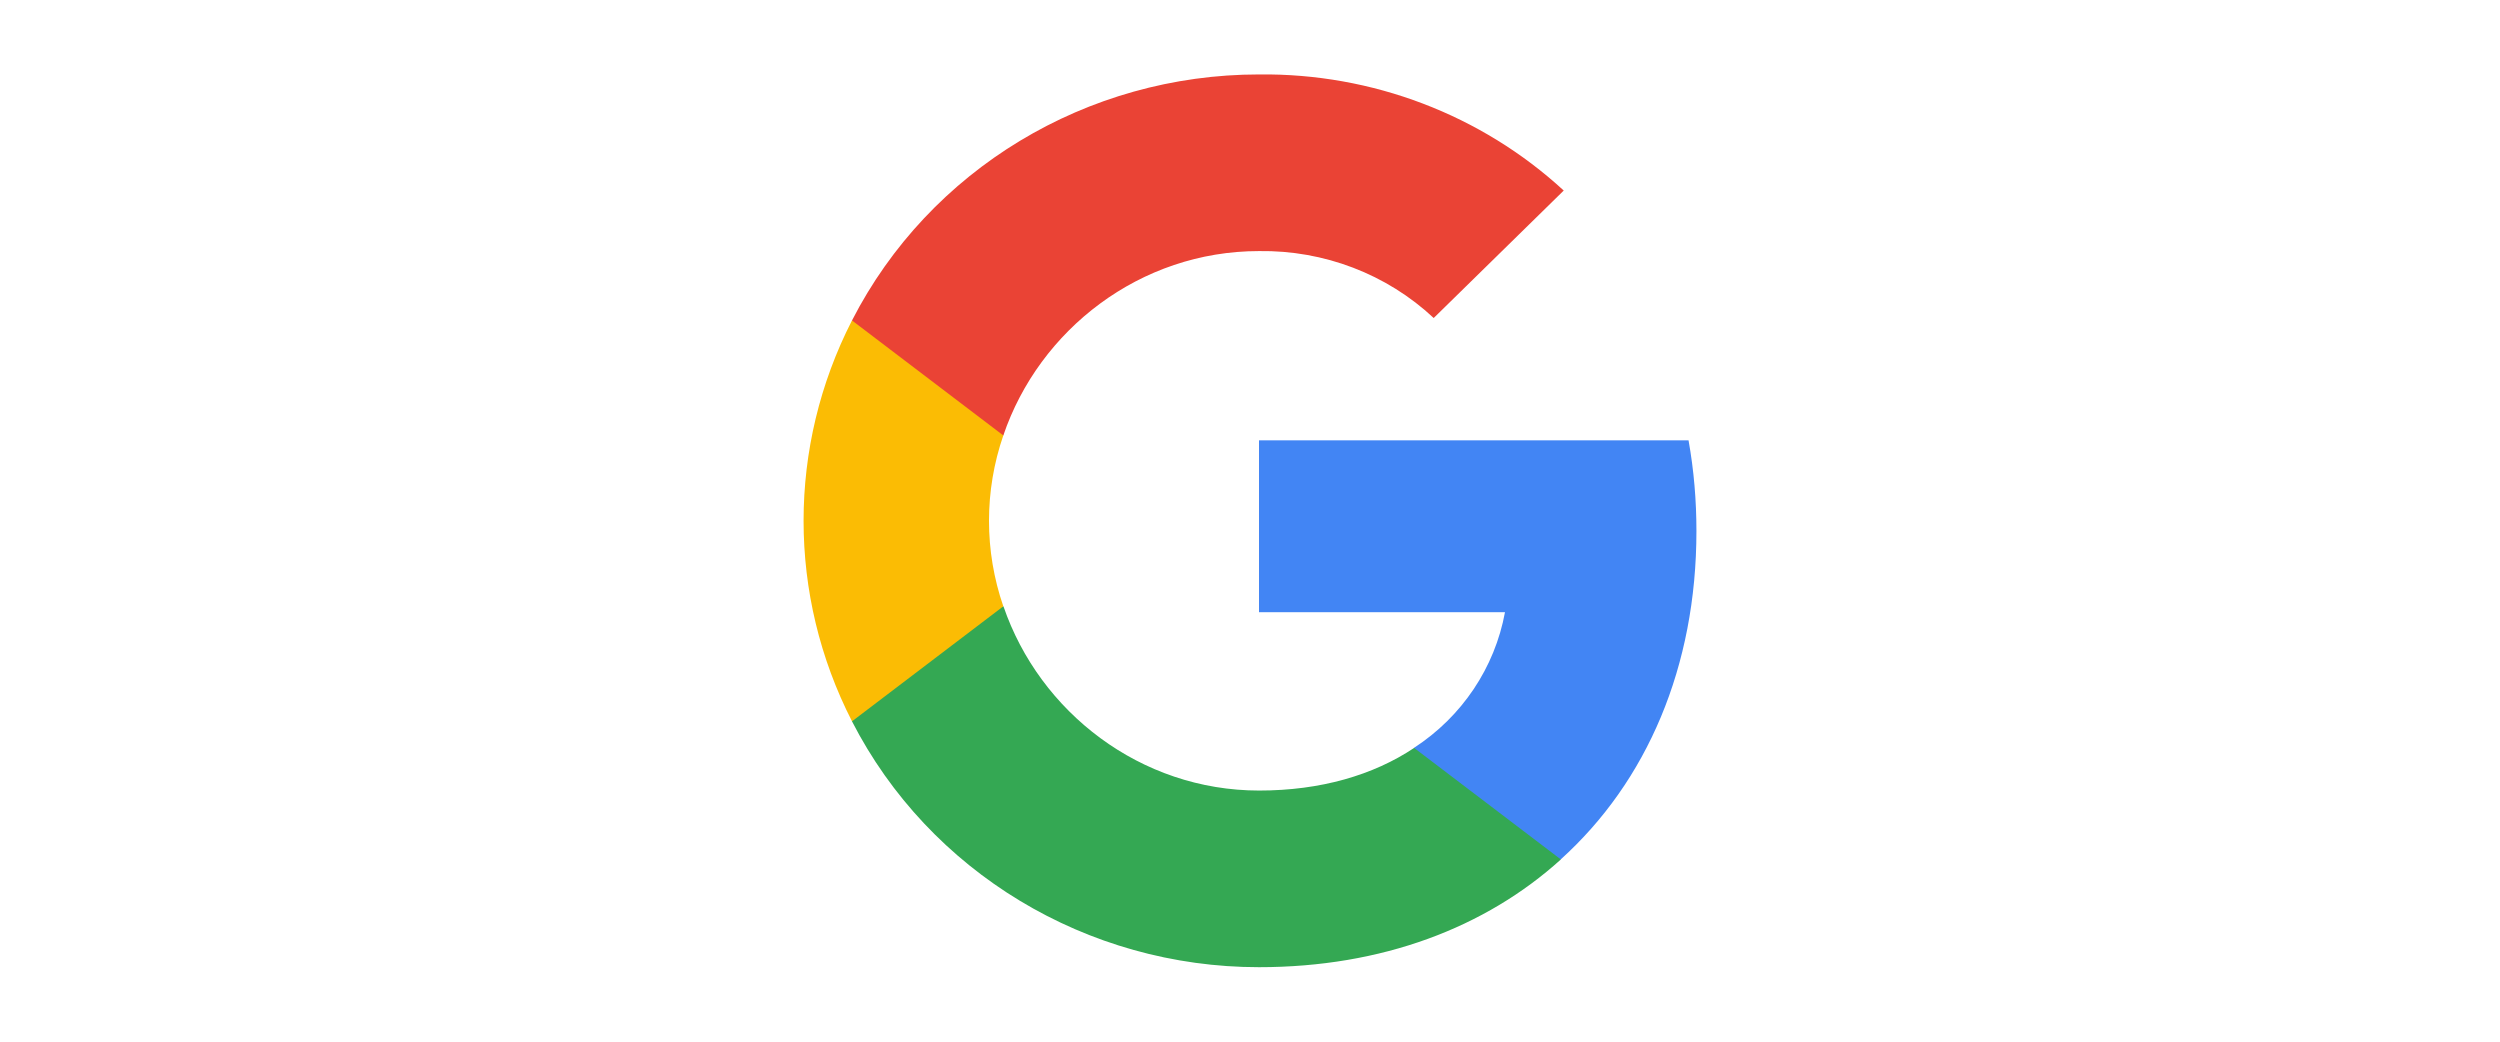
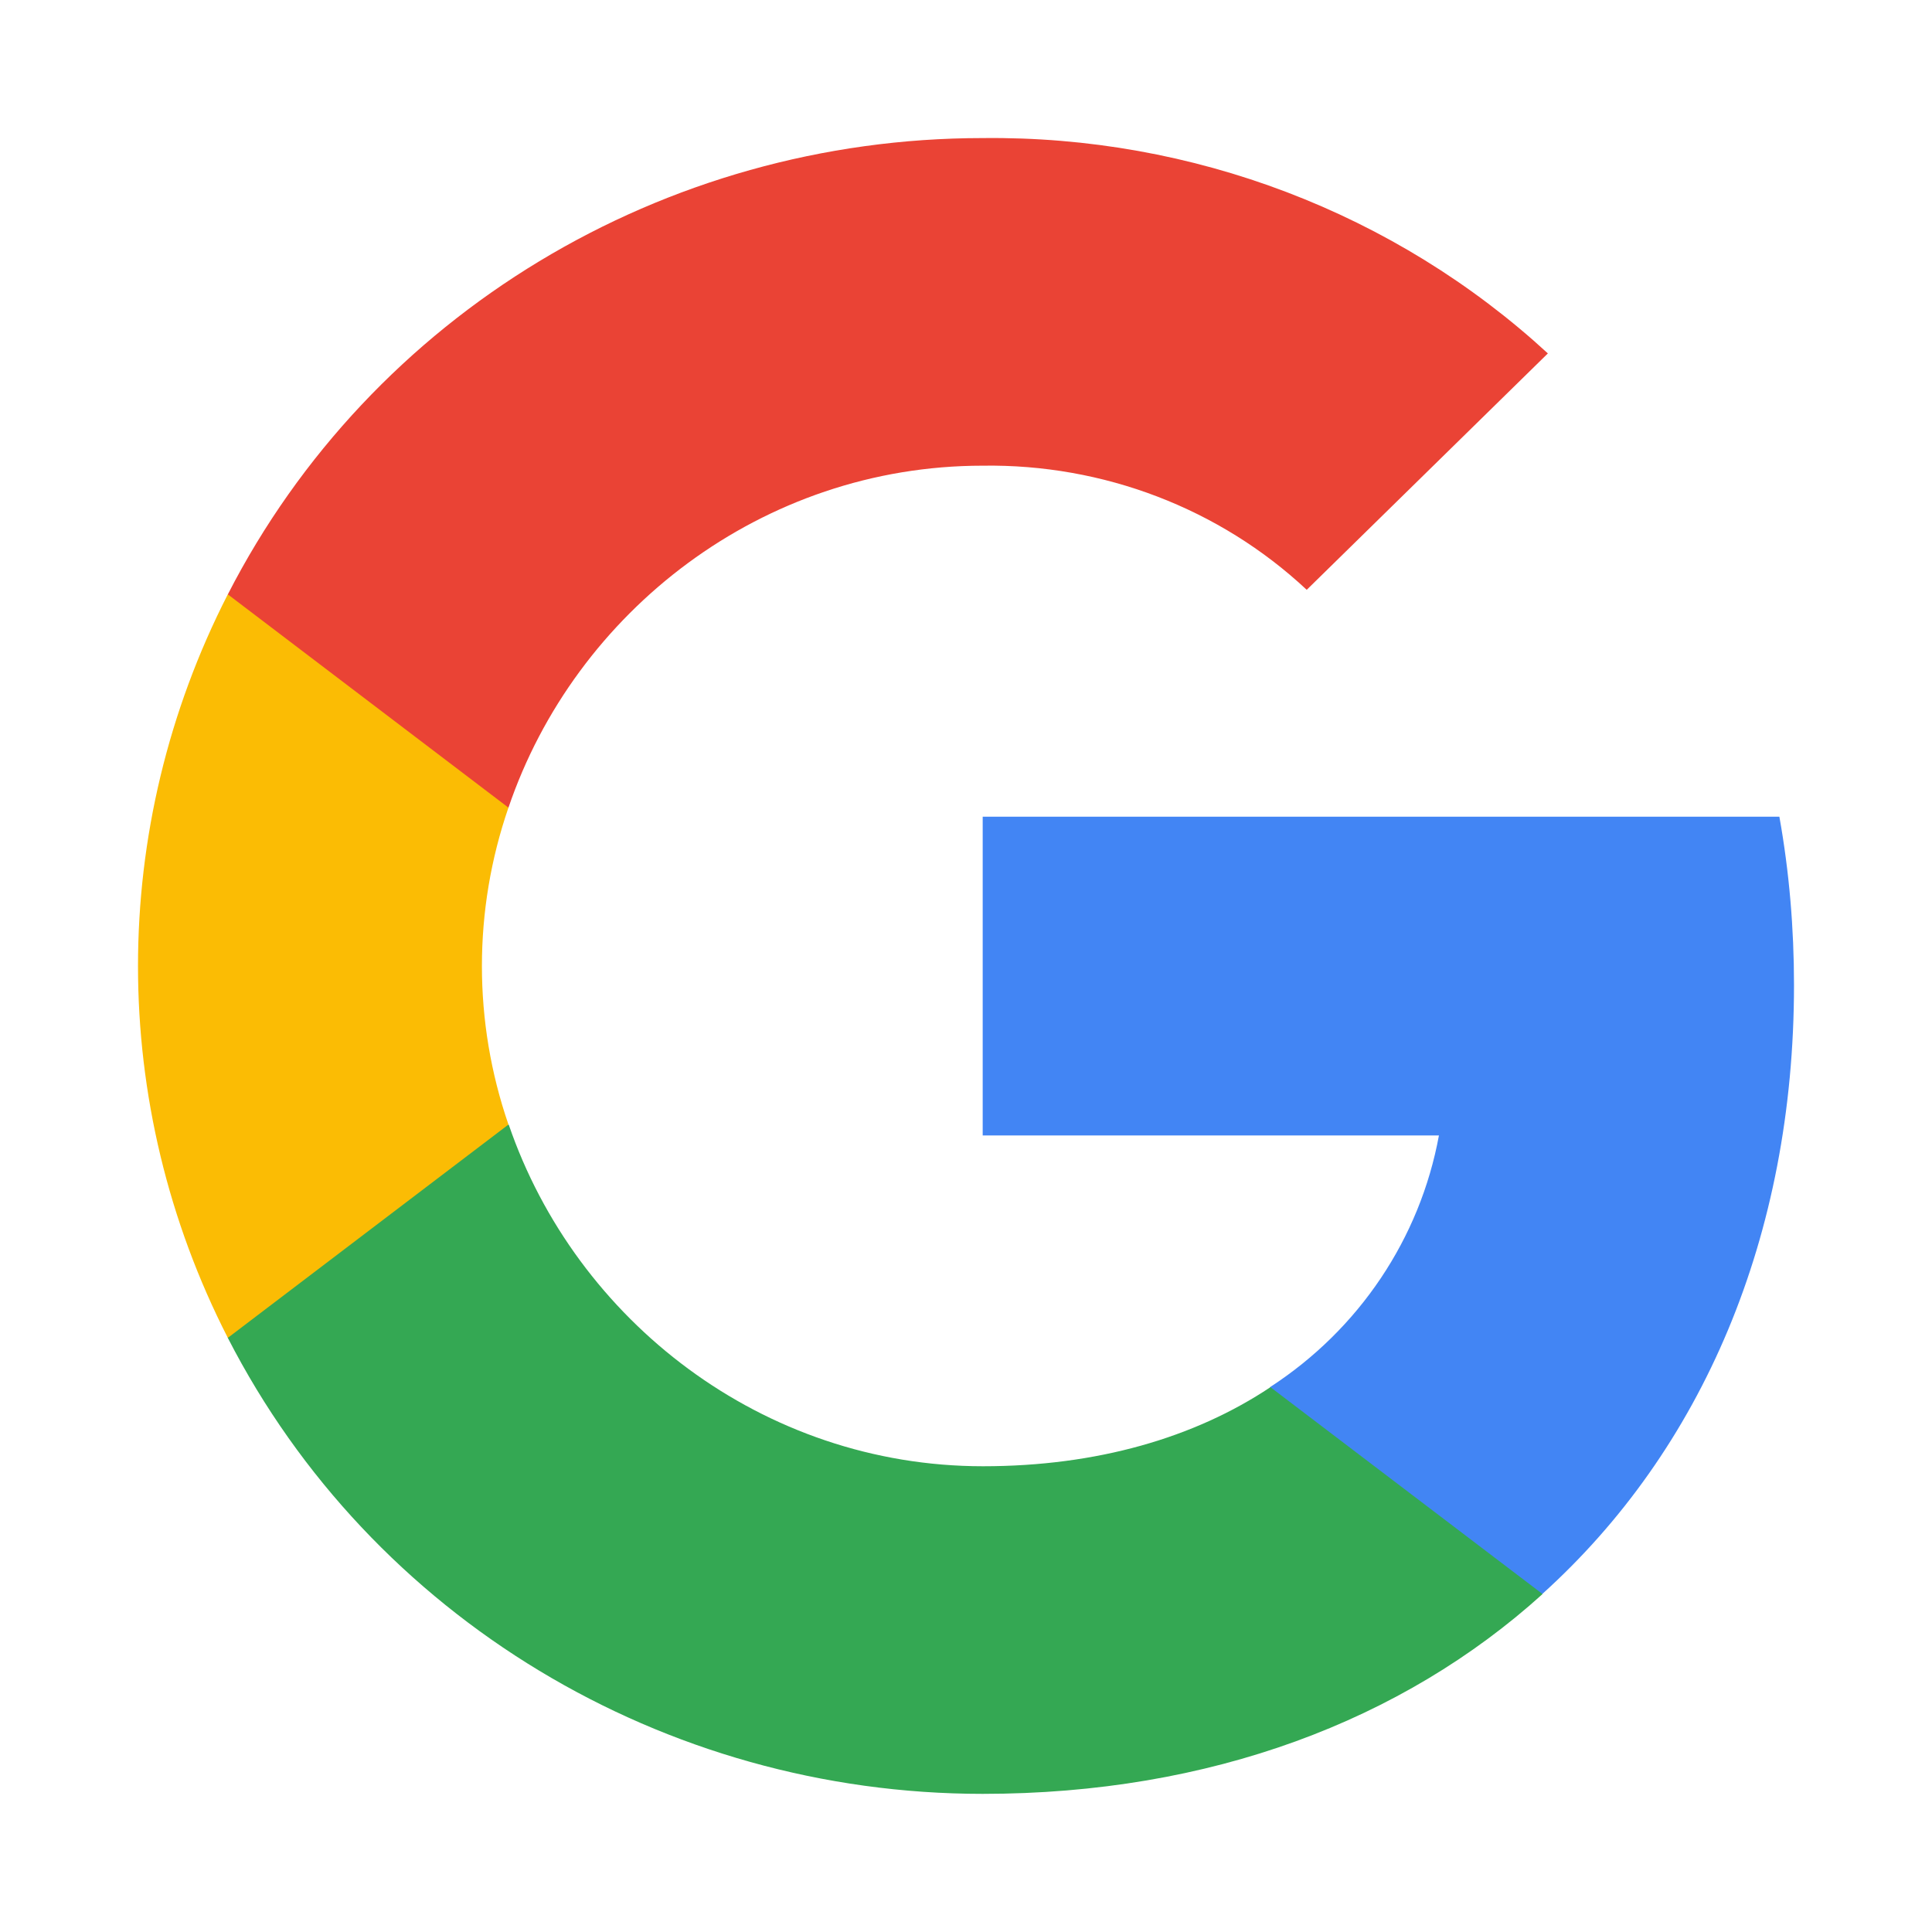
- <svg xmlns="http://www.w3.org/2000/svg" role="img" viewBox="10 10 28 28" aria-label="google" width="60" height="25" class="sc-hLseeU idnFbI sc-iAEyYk bWqgHG">
+ <svg xmlns="http://www.w3.org/2000/svg" role="img" viewBox="10 10 28 28" aria-label="google" class="sc-hLseeU idnFbI sc-iAEyYk bWqgHG">
  <path d="M36 24.274C36 23.458 35.932 22.638 35.788 21.836H24.242V26.456H30.854C30.58 27.947 29.698 29.265 28.407 30.103V33.101H32.352C34.668 31.011 36 27.925 36 24.274Z" fill="#4285F4" />
  <path d="M24.242 35.998C27.543 35.998 30.328 34.936 32.356 33.102L28.412 30.104C27.314 30.836 25.897 31.25 24.246 31.25C21.053 31.25 18.345 29.138 17.373 26.299H13.302V29.39C15.38 33.441 19.613 35.998 24.242 35.998Z" fill="#34A853" />
  <path d="M17.369 26.298C16.856 24.808 16.856 23.194 17.369 21.704V18.613H13.302C11.566 22.004 11.566 25.998 13.302 29.389L17.369 26.298Z" fill="#FBBC04" />
  <path d="M24.242 16.749C25.987 16.723 27.674 17.366 28.938 18.548L32.433 15.122C30.22 13.085 27.282 11.966 24.242 12.001C19.613 12.001 15.38 14.558 13.302 18.614L17.369 21.705C18.336 18.861 21.048 16.749 24.242 16.749Z" fill="#EA4335" />
</svg>
